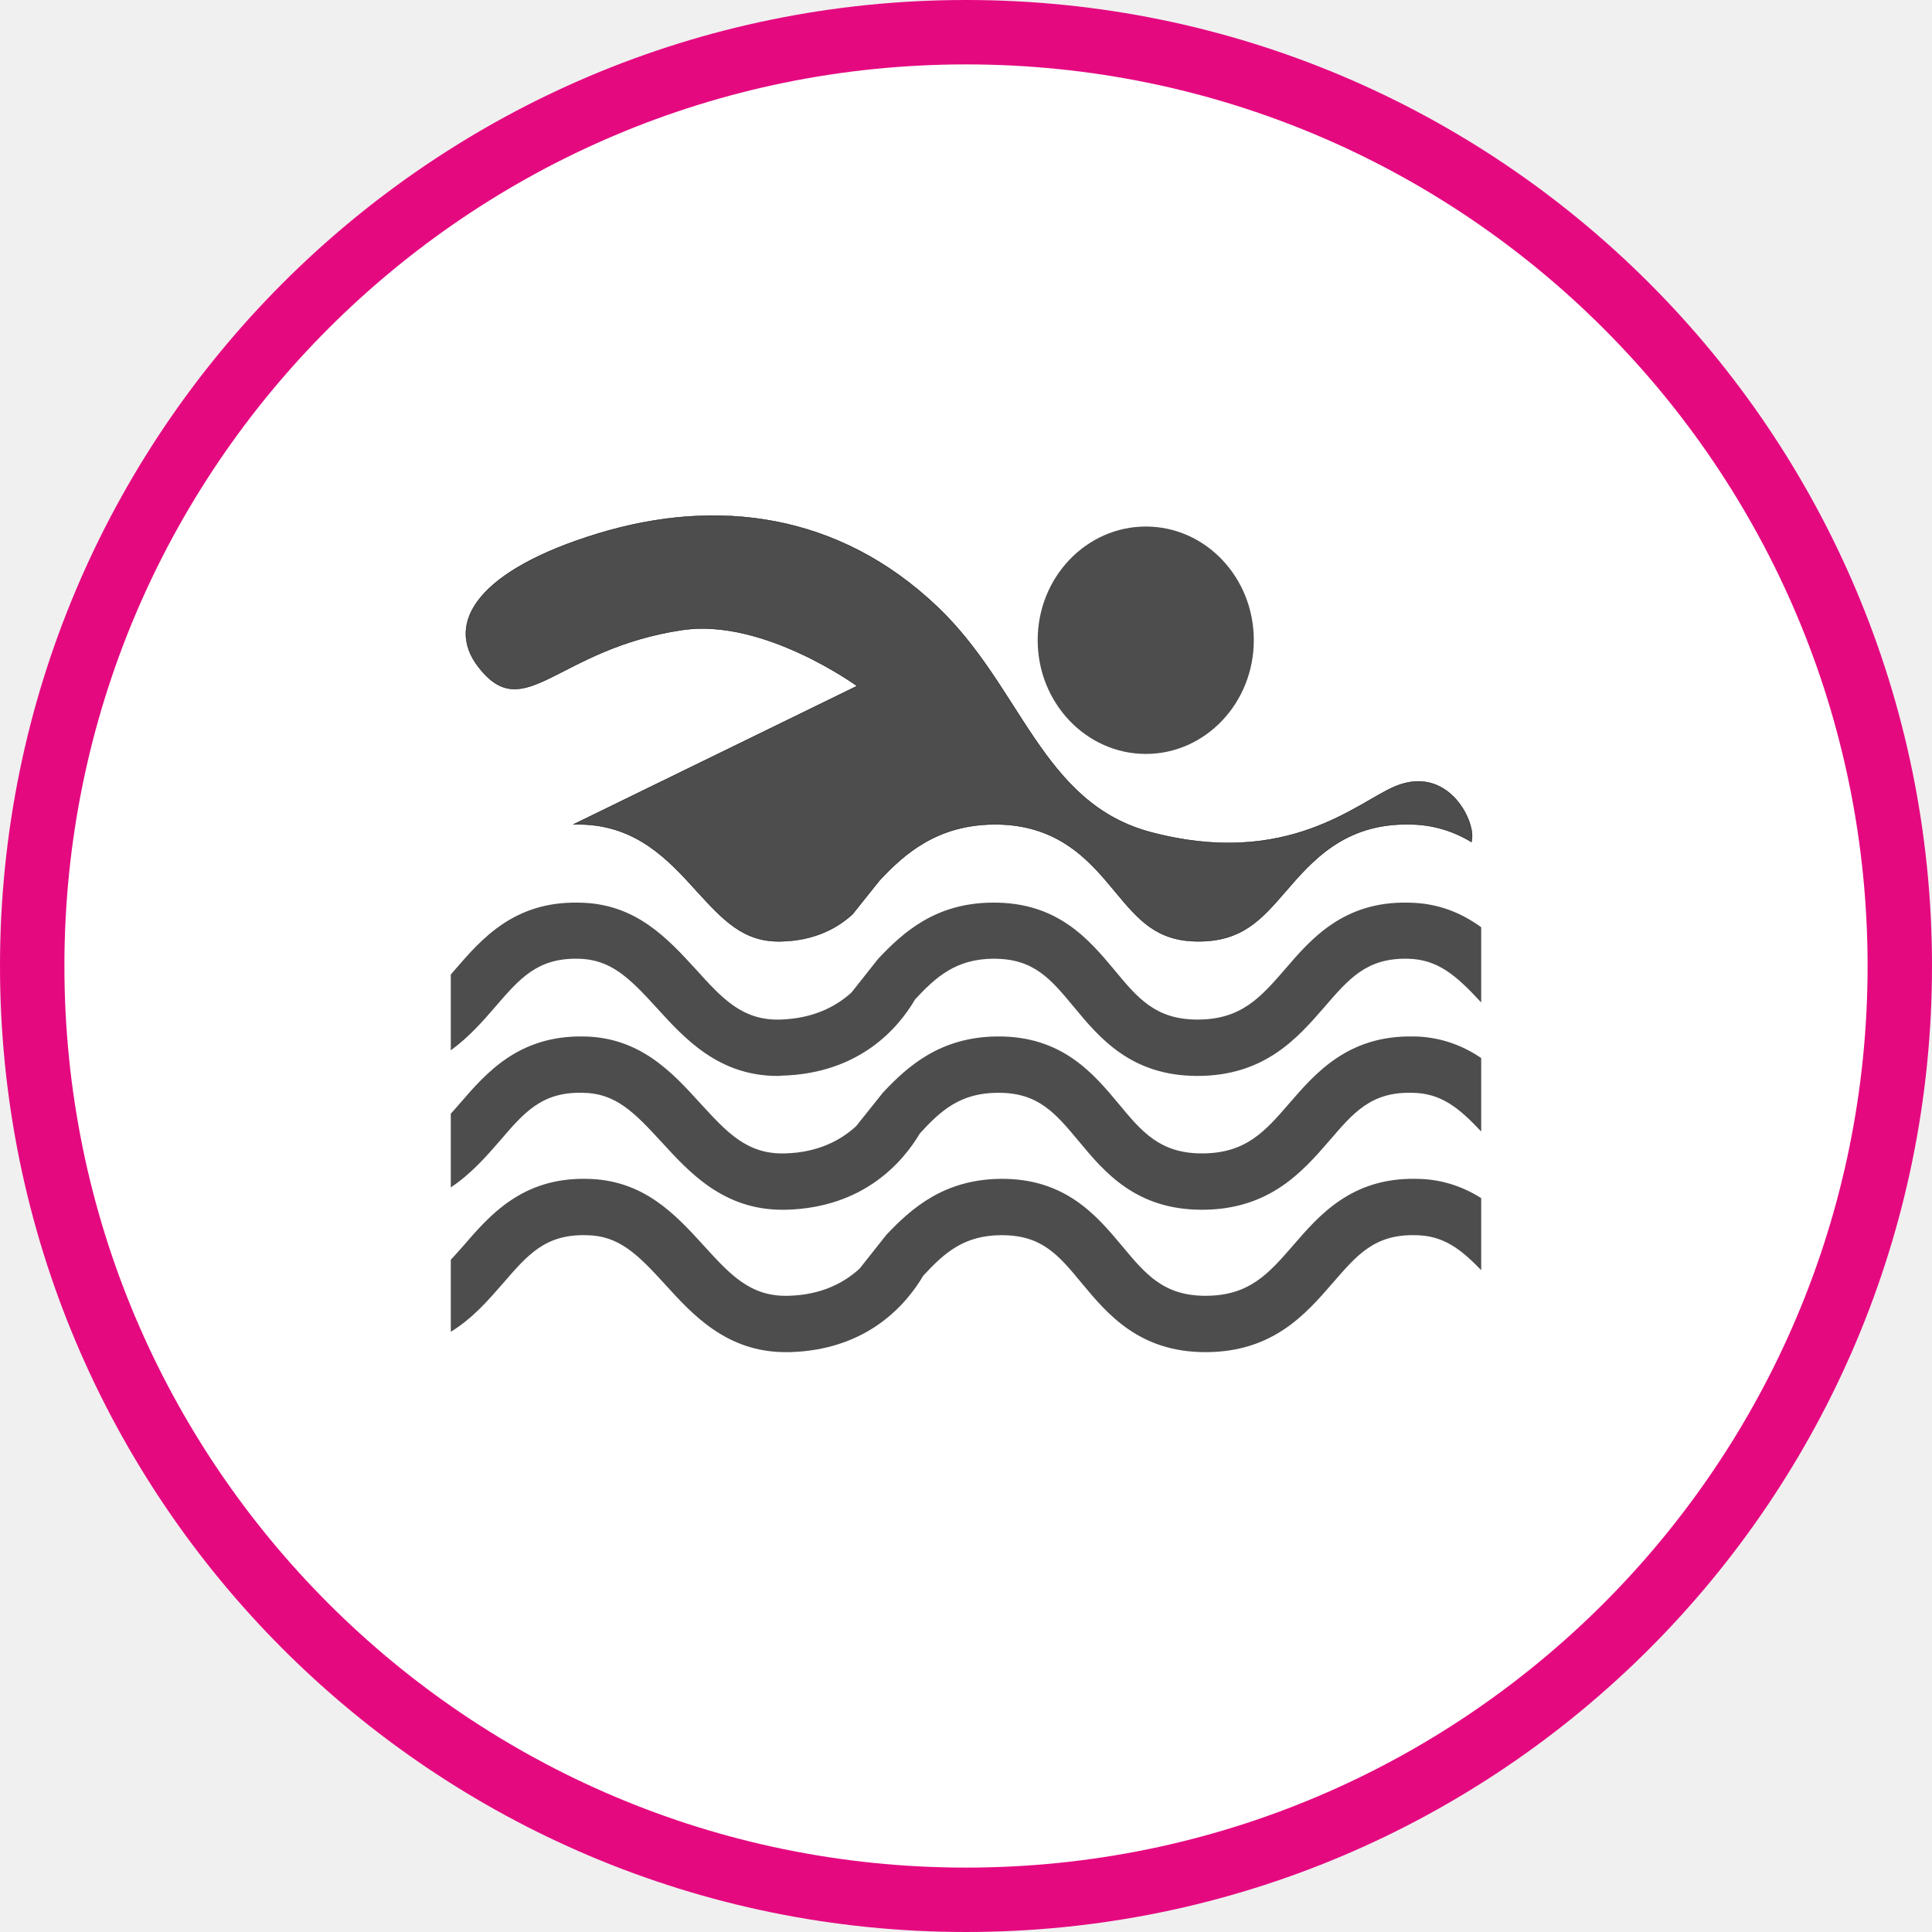
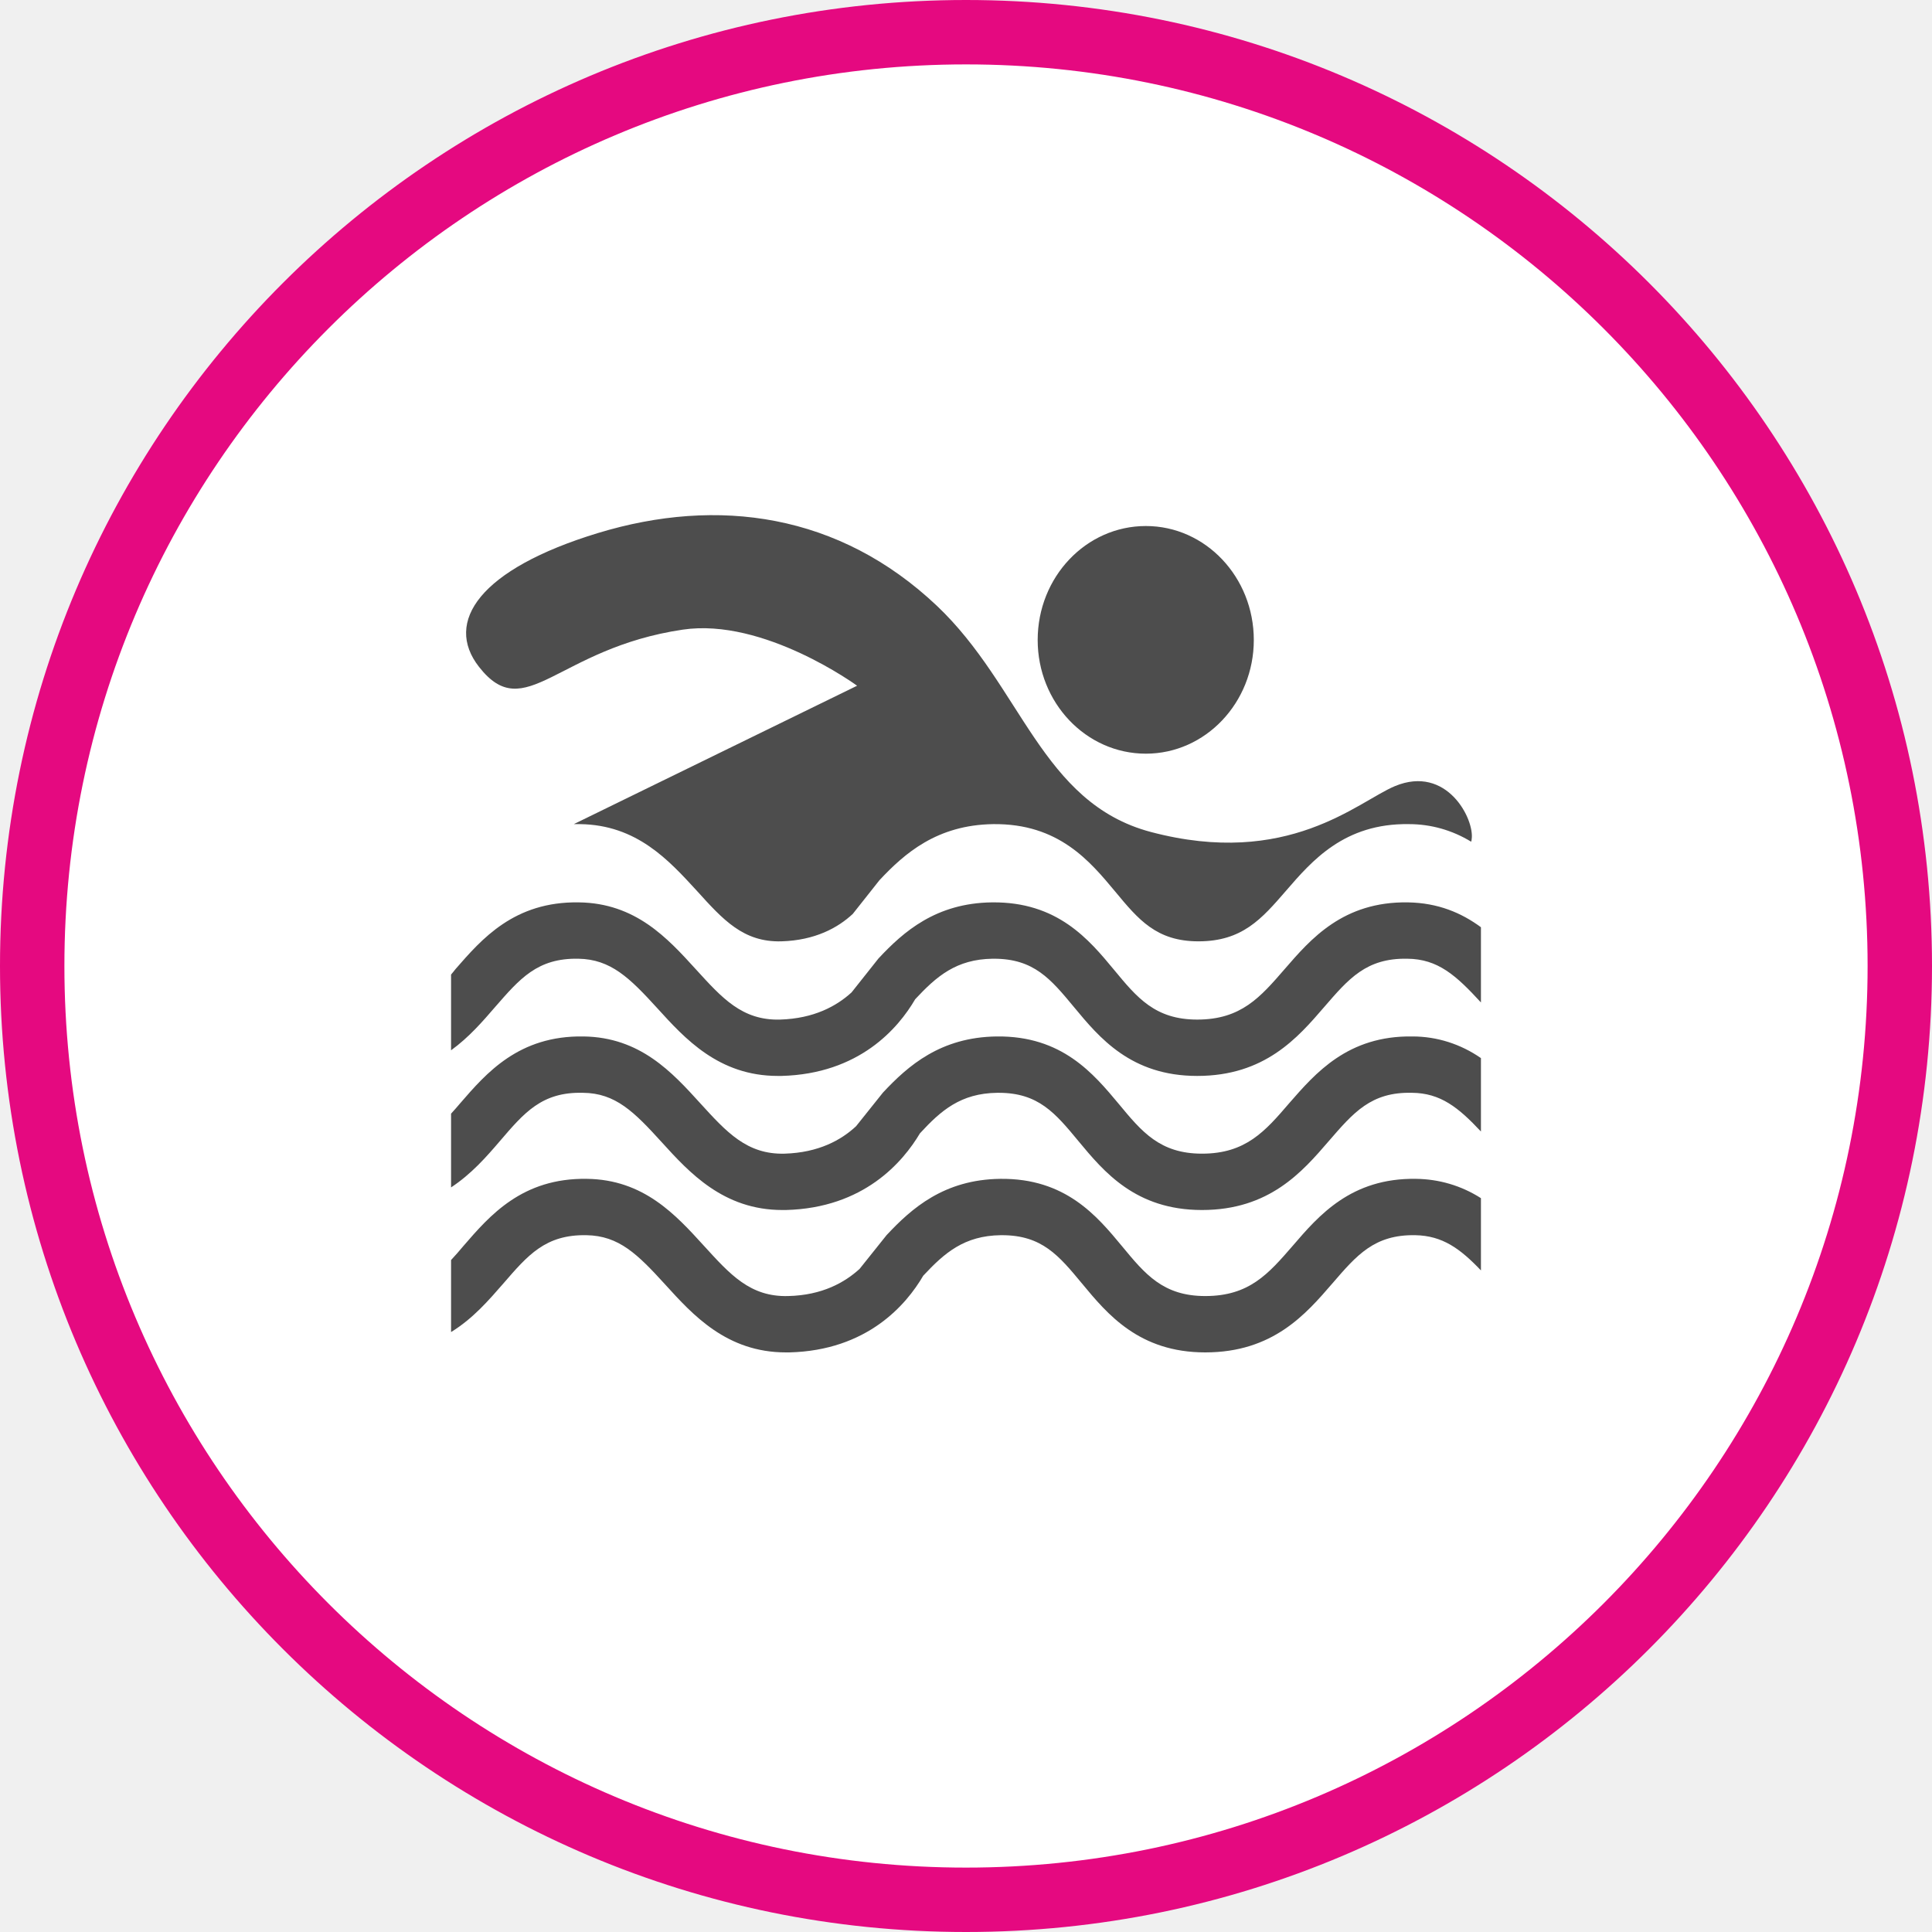
<svg xmlns="http://www.w3.org/2000/svg" width="30px" height="30px" version="1.1" id="svg8">
  <defs id="defs2" />
  <circle style="color:#000000;clip-rule:nonzero;display:inline;overflow:visible;visibility:visible;opacity:1;isolation:auto;mix-blend-mode:normal;color-interpolation:sRGB;color-interpolation-filters:linearRGB;solid-color:#000000;solid-opacity:1;vector-effect:none;fill:#ffffff;fill-opacity:1;fill-rule:evenodd;stroke:#e50980;stroke-width:1;stroke-linecap:butt;stroke-linejoin:miter;stroke-miterlimit:4;stroke-dasharray:none;stroke-dashoffset:0;stroke-opacity:1;marker:none;color-rendering:auto;image-rendering:auto;shape-rendering:auto;text-rendering:auto;enable-background:accumulate" id="path815" cx="15" cy="15" r="14.5" />
  <g transform="translate(7,8)">
    <g id="surface1">
-       <path style="fill-rule:nonzero;fill:rgb(30%,30%,30%);fill-opacity:1;stroke-width:0.33;stroke-linecap:butt;stroke-linejoin:miter;stroke:rgb(0.392%,0.392%,0.392%);stroke-opacity:1;stroke-miterlimit:10;" d="M 226.619 322.656 C 304.368 311.866 393.949 373.85 393.949 373.85 L 121.826 500.113 C 123.758 500.113 125.931 500.113 127.863 500.113 C 182.432 500.802 213.097 532.712 240.14 561.179 C 265.252 587.12 284.81 607.781 321.029 606.863 C 353.625 606.174 375.357 594.466 389.603 582.07 L 415.439 551.307 C 439.584 526.743 470.732 500.802 524.577 500.113 C 587.598 499.424 617.78 534.089 641.926 561.867 C 663.898 586.89 681.283 606.863 721.607 606.863 C 763.862 606.863 782.213 586.661 805.634 560.949 C 830.504 533.63 861.894 498.965 923.948 500.113 C 944.955 500.113 965.479 505.623 983.588 516.183 C 983.83 515.265 984.071 514.576 984.071 513.658 C 986.969 495.751 960.408 445.705 910.427 465.448 C 874.449 479.681 807.566 540.517 675.73 507.23 C 570.696 480.6 552.104 374.309 470.491 301.076 C 376.805 216.595 260.423 201.443 145.248 234.731 C 31.763 267.559 -3.007 315.769 30.797 356.862 C 75.225 410.581 105.407 339.644 226.619 322.656 Z M 226.619 322.656 " transform="matrix(0.0161778,0,0,0.0170155,-0.0646303,-3.708912)" />
-       <path style=" stroke:none;fill-rule:nonzero;fill:rgb(30%,30%,30%);fill-opacity:1;" d="M 14.863 6.016 C 13.859 5.996 13.355 6.582 12.953 7.051 C 12.574 7.488 12.273 7.832 11.594 7.832 C 10.941 7.832 10.66 7.492 10.305 7.062 C 9.91 6.59 9.422 6.004 8.406 6.016 C 7.531 6.023 7.031 6.469 6.637 6.887 L 6.223 7.41 C 5.992 7.621 5.641 7.816 5.113 7.832 C 4.523 7.848 4.207 7.496 3.805 7.051 C 3.363 6.57 2.867 6.023 1.984 6.016 C 0.98 5.996 0.477 6.582 0.07 7.051 C 0.047 7.078 0.023 7.105 0 7.133 L 0 8.309 C 0.281 8.105 0.496 7.859 0.688 7.637 C 1.066 7.199 1.34 6.875 1.977 6.887 C 2.484 6.895 2.773 7.184 3.203 7.656 C 3.629 8.125 4.16 8.707 5.074 8.707 C 5.094 8.707 5.113 8.707 5.133 8.703 C 6.344 8.672 6.949 7.965 7.211 7.516 C 7.543 7.16 7.848 6.895 8.414 6.887 C 8.422 6.887 8.43 6.887 8.434 6.887 C 9.055 6.887 9.316 7.203 9.676 7.637 C 10.07 8.113 10.562 8.707 11.594 8.707 C 12.641 8.707 13.152 8.113 13.566 7.637 C 13.945 7.199 14.219 6.875 14.855 6.887 C 15.328 6.895 15.613 7.148 16 7.566 L 16 6.398 C 15.699 6.18 15.336 6.02 14.863 6.016 Z M 14.863 6.016 " />
-       <path style=" stroke:none;fill-rule:nonzero;fill:rgb(30%,30%,30%);fill-opacity:1;" d="M 12.469 1.941 C 12.469 2.914 11.719 3.707 10.793 3.707 C 9.867 3.707 9.113 2.914 9.113 1.941 C 9.113 0.965 9.867 0.176 10.793 0.176 C 11.719 0.176 12.469 0.965 12.469 1.941 Z M 12.469 1.941 " />
-       <path style=" stroke:none;fill-rule:nonzero;fill:rgb(30%,30%,30%);fill-opacity:1;" d="M 14.938 8.094 C 13.93 8.078 13.426 8.664 13.023 9.129 C 12.645 9.566 12.348 9.91 11.664 9.91 C 11.012 9.91 10.73 9.574 10.375 9.145 C 9.98 8.672 9.492 8.082 8.477 8.094 C 7.605 8.105 7.102 8.547 6.711 8.965 L 6.293 9.488 C 6.062 9.699 5.711 9.898 5.184 9.91 C 4.594 9.926 4.281 9.574 3.875 9.133 C 3.438 8.652 2.938 8.105 2.059 8.094 C 1.051 8.078 0.547 8.664 0.145 9.129 C 0.094 9.188 0.047 9.242 0 9.293 L 0 10.438 C 0.316 10.227 0.551 9.957 0.758 9.719 C 1.137 9.277 1.41 8.953 2.047 8.969 C 2.555 8.973 2.844 9.266 3.273 9.734 C 3.703 10.203 4.23 10.785 5.148 10.785 C 5.164 10.785 5.184 10.785 5.203 10.785 C 6.414 10.754 7.02 10.043 7.285 9.598 C 7.613 9.238 7.918 8.973 8.484 8.969 C 8.492 8.969 8.5 8.969 8.508 8.969 C 9.125 8.969 9.387 9.285 9.75 9.719 C 10.145 10.195 10.633 10.785 11.664 10.785 C 12.711 10.785 13.227 10.191 13.637 9.719 C 14.016 9.277 14.289 8.953 14.926 8.969 C 15.371 8.973 15.648 9.195 16 9.57 L 16 8.43 C 15.684 8.211 15.312 8.094 14.938 8.094 Z M 14.938 8.094 " />
-       <path style=" stroke:none;fill-rule:nonzero;fill:rgb(30%,30%,30%);fill-opacity:1;" d="M 14.988 10.305 C 13.984 10.285 13.48 10.875 13.078 11.34 C 12.699 11.777 12.398 12.121 11.719 12.121 C 11.066 12.121 10.785 11.781 10.43 11.355 C 10.035 10.883 9.547 10.293 8.531 10.305 C 7.66 10.316 7.156 10.758 6.762 11.176 L 6.348 11.699 C 6.117 11.91 5.766 12.109 5.238 12.121 C 4.648 12.137 4.332 11.785 3.93 11.344 C 3.488 10.859 2.992 10.316 2.109 10.305 C 1.105 10.285 0.602 10.875 0.199 11.34 C 0.129 11.418 0.066 11.492 0 11.562 L 0 12.68 C 0.344 12.469 0.59 12.18 0.812 11.926 C 1.191 11.488 1.465 11.164 2.102 11.18 C 2.609 11.184 2.898 11.473 3.328 11.945 C 3.754 12.414 4.285 12.996 5.199 12.996 C 5.219 12.996 5.238 12.996 5.258 12.996 C 6.469 12.965 7.074 12.254 7.336 11.809 C 7.668 11.449 7.973 11.184 8.539 11.18 C 8.547 11.18 8.555 11.18 8.559 11.18 C 9.18 11.18 9.441 11.492 9.801 11.93 C 10.195 12.402 10.688 12.996 11.719 12.996 C 12.766 12.996 13.277 12.402 13.691 11.926 C 14.07 11.488 14.344 11.164 14.98 11.18 C 15.402 11.184 15.672 11.383 16 11.723 L 16 10.605 C 15.695 10.41 15.348 10.305 14.988 10.305 Z M 14.988 10.305 " />
+       <path style=" stroke:none;fill-rule:nonzero;fill:rgb(30%,30%,30%);fill-opacity:1;" d="M 12.469 1.938 C 12.469 2.91 11.719 3.703 10.793 3.703 C 9.863 3.703 9.113 2.91 9.113 1.938 C 9.113 0.961 9.863 0.168 10.793 0.168 C 11.719 0.168 12.469 0.961 12.469 1.938 Z M 3.602 1.777 C 4.863 1.59 6.309 2.648 6.309 2.648 L 1.91 4.797 C 1.941 4.797 1.973 4.797 2.008 4.797 C 2.887 4.809 3.383 5.355 3.824 5.836 C 4.227 6.281 4.543 6.633 5.133 6.617 C 5.656 6.602 6.012 6.406 6.242 6.191 L 6.656 5.668 C 7.047 5.25 7.551 4.809 8.422 4.797 C 9.441 4.785 9.926 5.375 10.32 5.848 C 10.676 6.277 10.957 6.617 11.609 6.617 C 12.289 6.617 12.59 6.27 12.969 5.832 C 13.371 5.367 13.875 4.781 14.879 4.797 C 15.219 4.797 15.551 4.891 15.844 5.07 C 15.848 5.055 15.852 5.043 15.852 5.031 C 15.898 4.723 15.469 3.871 14.66 4.207 C 14.082 4.449 13 5.484 10.867 4.918 C 9.168 4.465 8.867 2.656 7.547 1.406 C 6.031 -0.027 4.148 -0.289 2.285 0.277 C 0.449 0.836 -0.109 1.656 0.438 2.355 C 1.156 3.273 1.645 2.066 3.602 1.777 Z M 14.863 6.012 C 13.855 5.996 13.352 6.582 12.949 7.047 C 12.57 7.484 12.273 7.832 11.59 7.832 C 10.938 7.832 10.656 7.492 10.301 7.062 C 9.91 6.59 9.422 6 8.402 6.012 C 7.535 6.023 7.031 6.465 6.641 6.883 L 6.223 7.41 C 5.992 7.621 5.641 7.816 5.113 7.832 C 4.523 7.848 4.211 7.496 3.805 7.051 C 3.367 6.57 2.871 6.023 1.988 6.012 C 0.984 5.996 0.48 6.582 0.074 7.047 C 0.051 7.078 0.027 7.105 0.004 7.133 L 0.004 8.309 C 0.285 8.105 0.496 7.859 0.688 7.637 C 1.07 7.199 1.344 6.875 1.98 6.887 C 2.484 6.895 2.777 7.184 3.207 7.656 C 3.633 8.125 4.16 8.707 5.078 8.707 C 5.094 8.707 5.113 8.707 5.133 8.707 C 6.344 8.676 6.949 7.965 7.211 7.516 C 7.543 7.16 7.848 6.895 8.414 6.887 C 8.422 6.887 8.43 6.887 8.434 6.887 C 9.055 6.887 9.316 7.203 9.676 7.637 C 10.07 8.113 10.562 8.707 11.59 8.707 C 12.641 8.707 13.152 8.113 13.562 7.637 C 13.941 7.199 14.215 6.875 14.852 6.887 C 15.328 6.891 15.609 7.145 15.996 7.566 L 15.996 6.398 C 15.695 6.176 15.332 6.02 14.863 6.012 Z M 14.934 8.094 C 13.93 8.078 13.426 8.664 13.02 9.129 C 12.645 9.566 12.344 9.914 11.664 9.914 C 11.012 9.914 10.73 9.574 10.375 9.145 C 9.98 8.672 9.492 8.082 8.477 8.094 C 7.605 8.105 7.102 8.547 6.711 8.965 L 6.293 9.488 C 6.062 9.703 5.711 9.898 5.184 9.914 C 4.598 9.93 4.281 9.578 3.875 9.133 C 3.438 8.652 2.941 8.105 2.059 8.094 C 1.055 8.078 0.551 8.664 0.148 9.129 C 0.098 9.188 0.051 9.242 0.004 9.293 L 0.004 10.438 C 0.32 10.23 0.555 9.961 0.762 9.719 C 1.141 9.277 1.414 8.953 2.051 8.969 C 2.559 8.973 2.848 9.266 3.277 9.738 C 3.703 10.207 4.234 10.789 5.148 10.789 C 5.168 10.789 5.188 10.789 5.203 10.789 C 6.414 10.758 7.02 10.043 7.285 9.598 C 7.613 9.242 7.918 8.977 8.484 8.969 C 8.492 8.969 8.5 8.969 8.508 8.969 C 9.125 8.969 9.387 9.285 9.746 9.719 C 10.141 10.195 10.633 10.789 11.664 10.789 C 12.711 10.789 13.223 10.195 13.633 9.719 C 14.016 9.277 14.289 8.953 14.926 8.969 C 15.367 8.973 15.645 9.195 15.996 9.57 L 15.996 8.43 C 15.68 8.211 15.312 8.094 14.934 8.094 Z M 14.988 10.305 C 13.98 10.289 13.477 10.875 13.074 11.344 C 12.695 11.781 12.398 12.125 11.715 12.125 C 11.062 12.125 10.781 11.785 10.426 11.355 C 10.035 10.883 9.547 10.293 8.531 10.305 C 7.66 10.316 7.156 10.762 6.766 11.18 L 6.348 11.703 C 6.117 11.914 5.766 12.113 5.238 12.125 C 4.648 12.141 4.336 11.789 3.93 11.344 C 3.492 10.863 2.996 10.316 2.113 10.305 C 1.109 10.289 0.605 10.875 0.199 11.344 C 0.133 11.422 0.07 11.496 0.004 11.566 L 0.004 12.684 C 0.348 12.473 0.594 12.184 0.816 11.93 C 1.195 11.492 1.469 11.168 2.105 11.18 C 2.613 11.188 2.902 11.477 3.332 11.949 C 3.758 12.418 4.285 13 5.203 13 C 5.219 13 5.238 13 5.258 13 C 6.469 12.969 7.074 12.258 7.336 11.809 C 7.668 11.453 7.973 11.188 8.539 11.18 C 8.547 11.18 8.555 11.18 8.559 11.18 C 9.18 11.18 9.441 11.496 9.801 11.93 C 10.195 12.406 10.688 13 11.715 13 C 12.766 13 13.277 12.406 13.688 11.93 C 14.066 11.492 14.34 11.168 14.977 11.18 C 15.398 11.188 15.672 11.387 15.996 11.727 L 15.996 10.605 C 15.691 10.41 15.344 10.309 14.988 10.305 Z M 14.988 10.305 " />
    </g>
  </g>
</svg>
